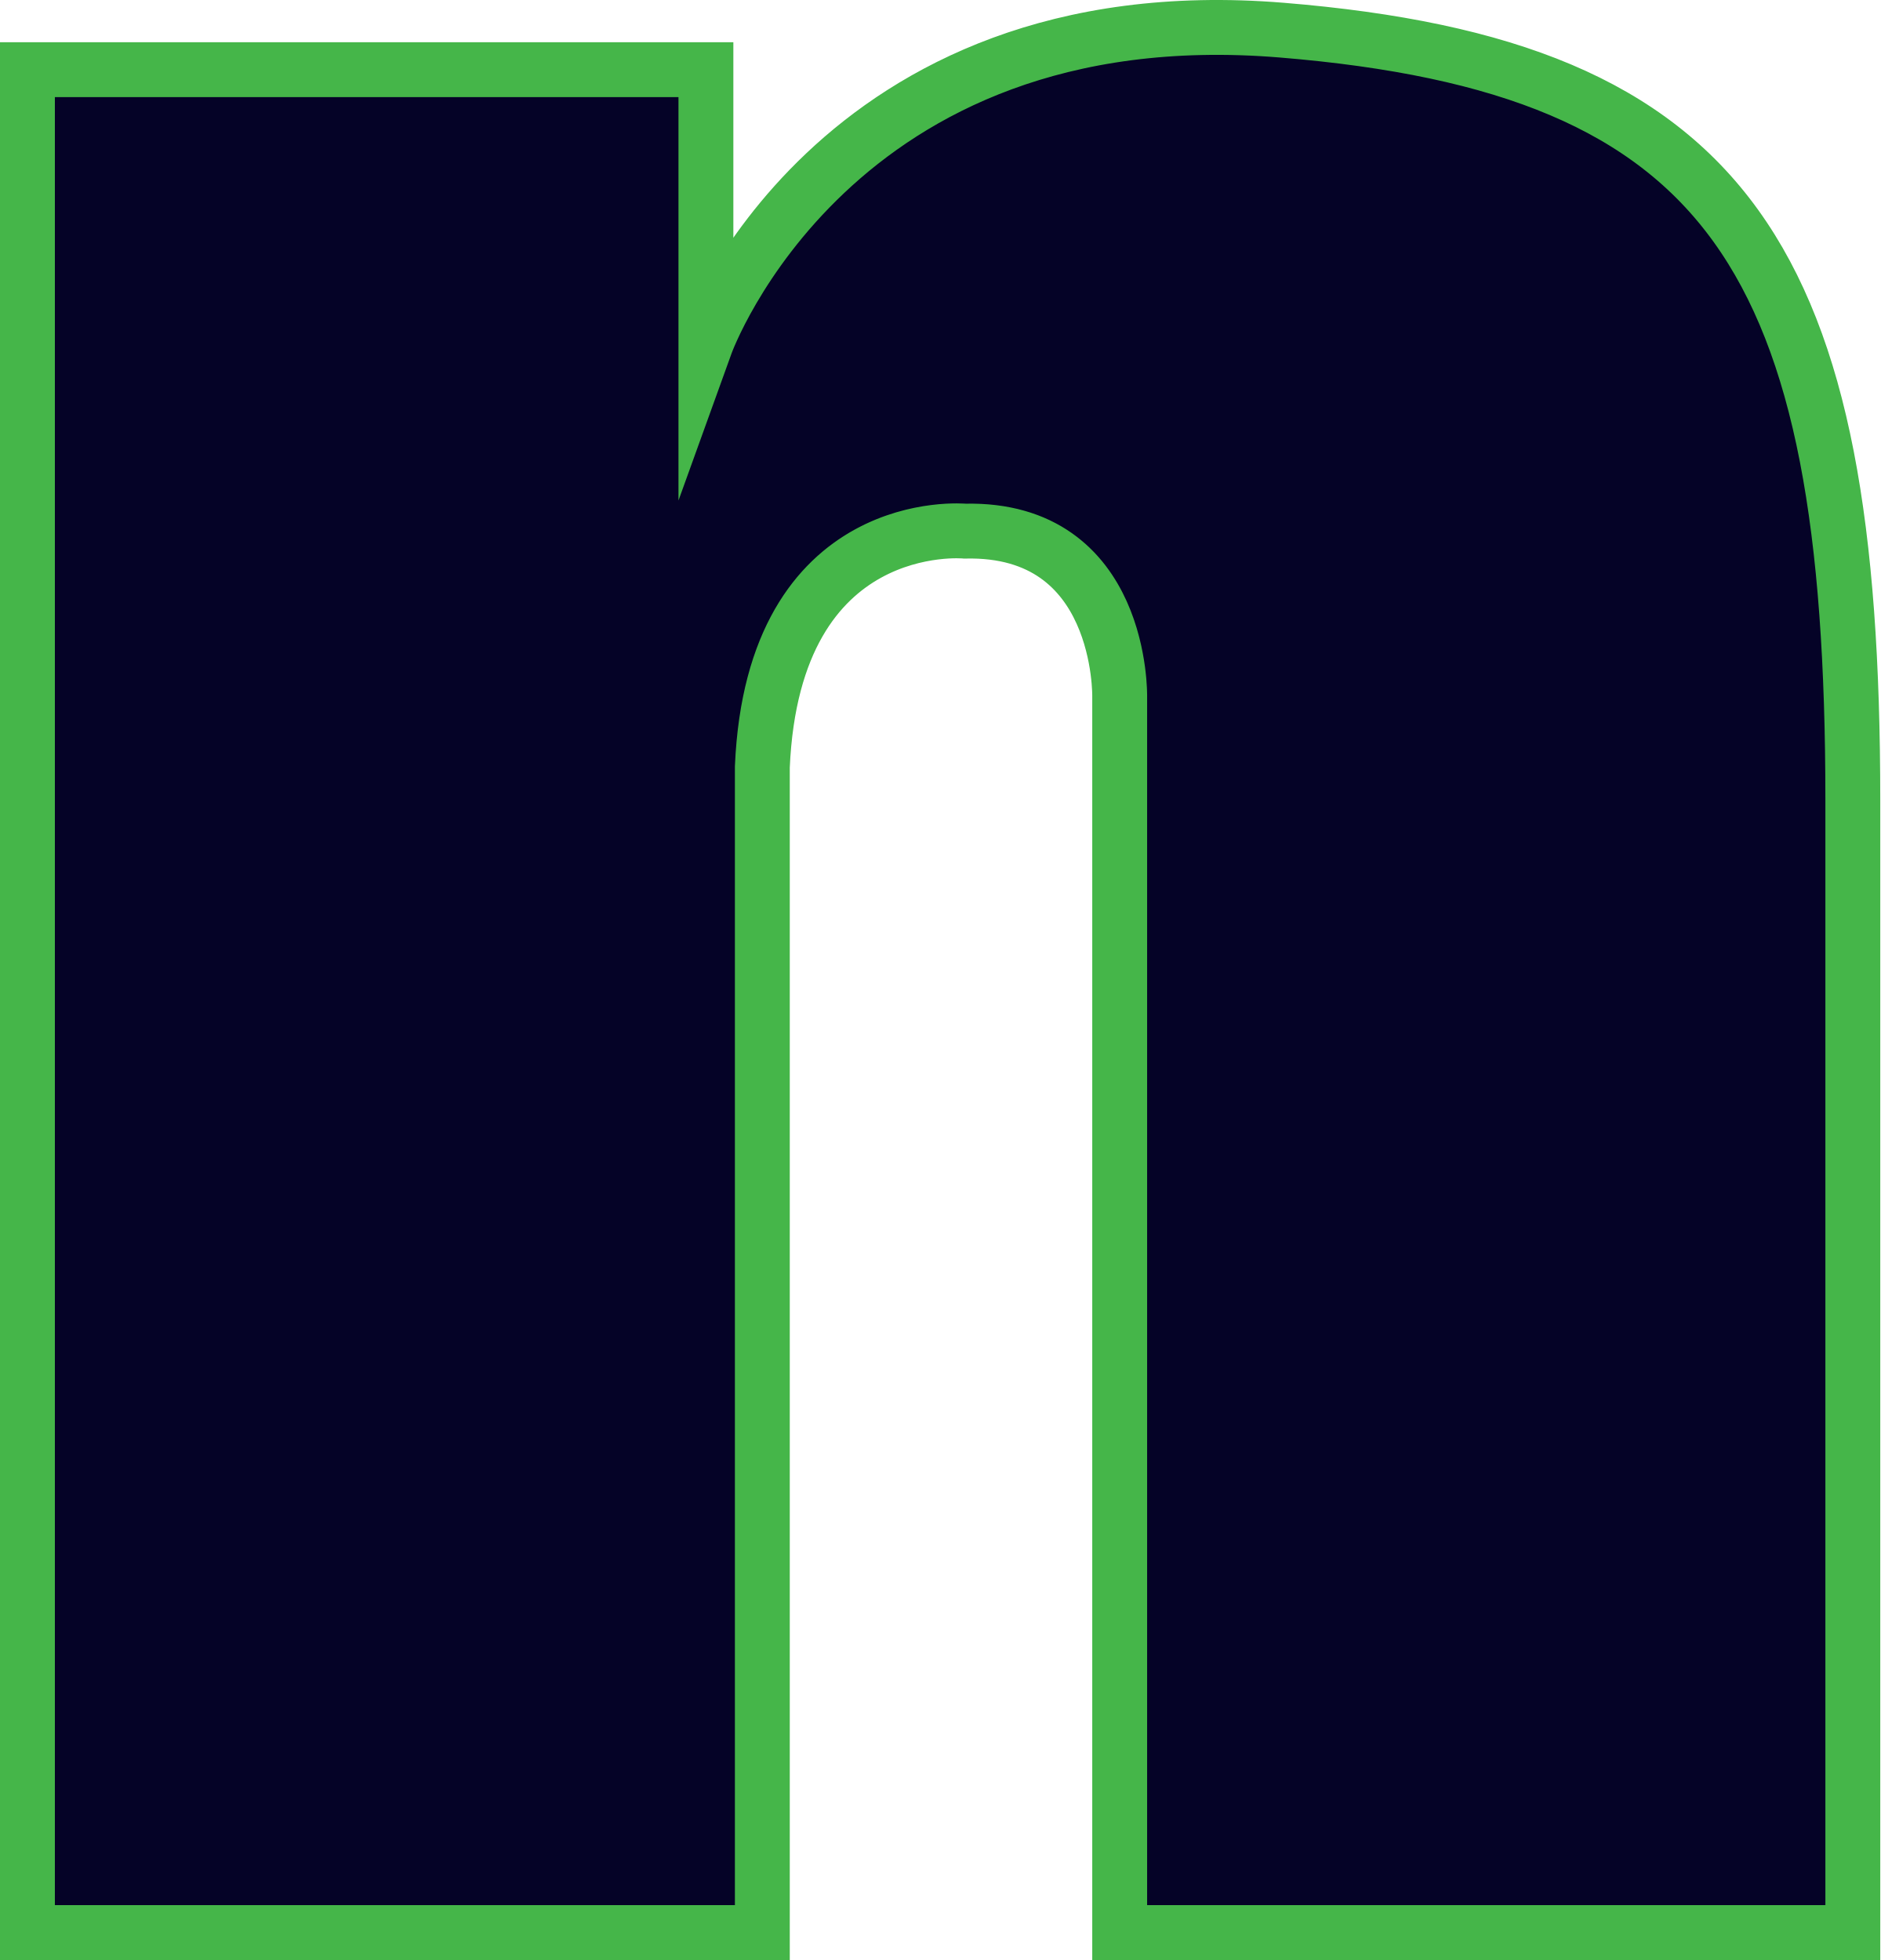
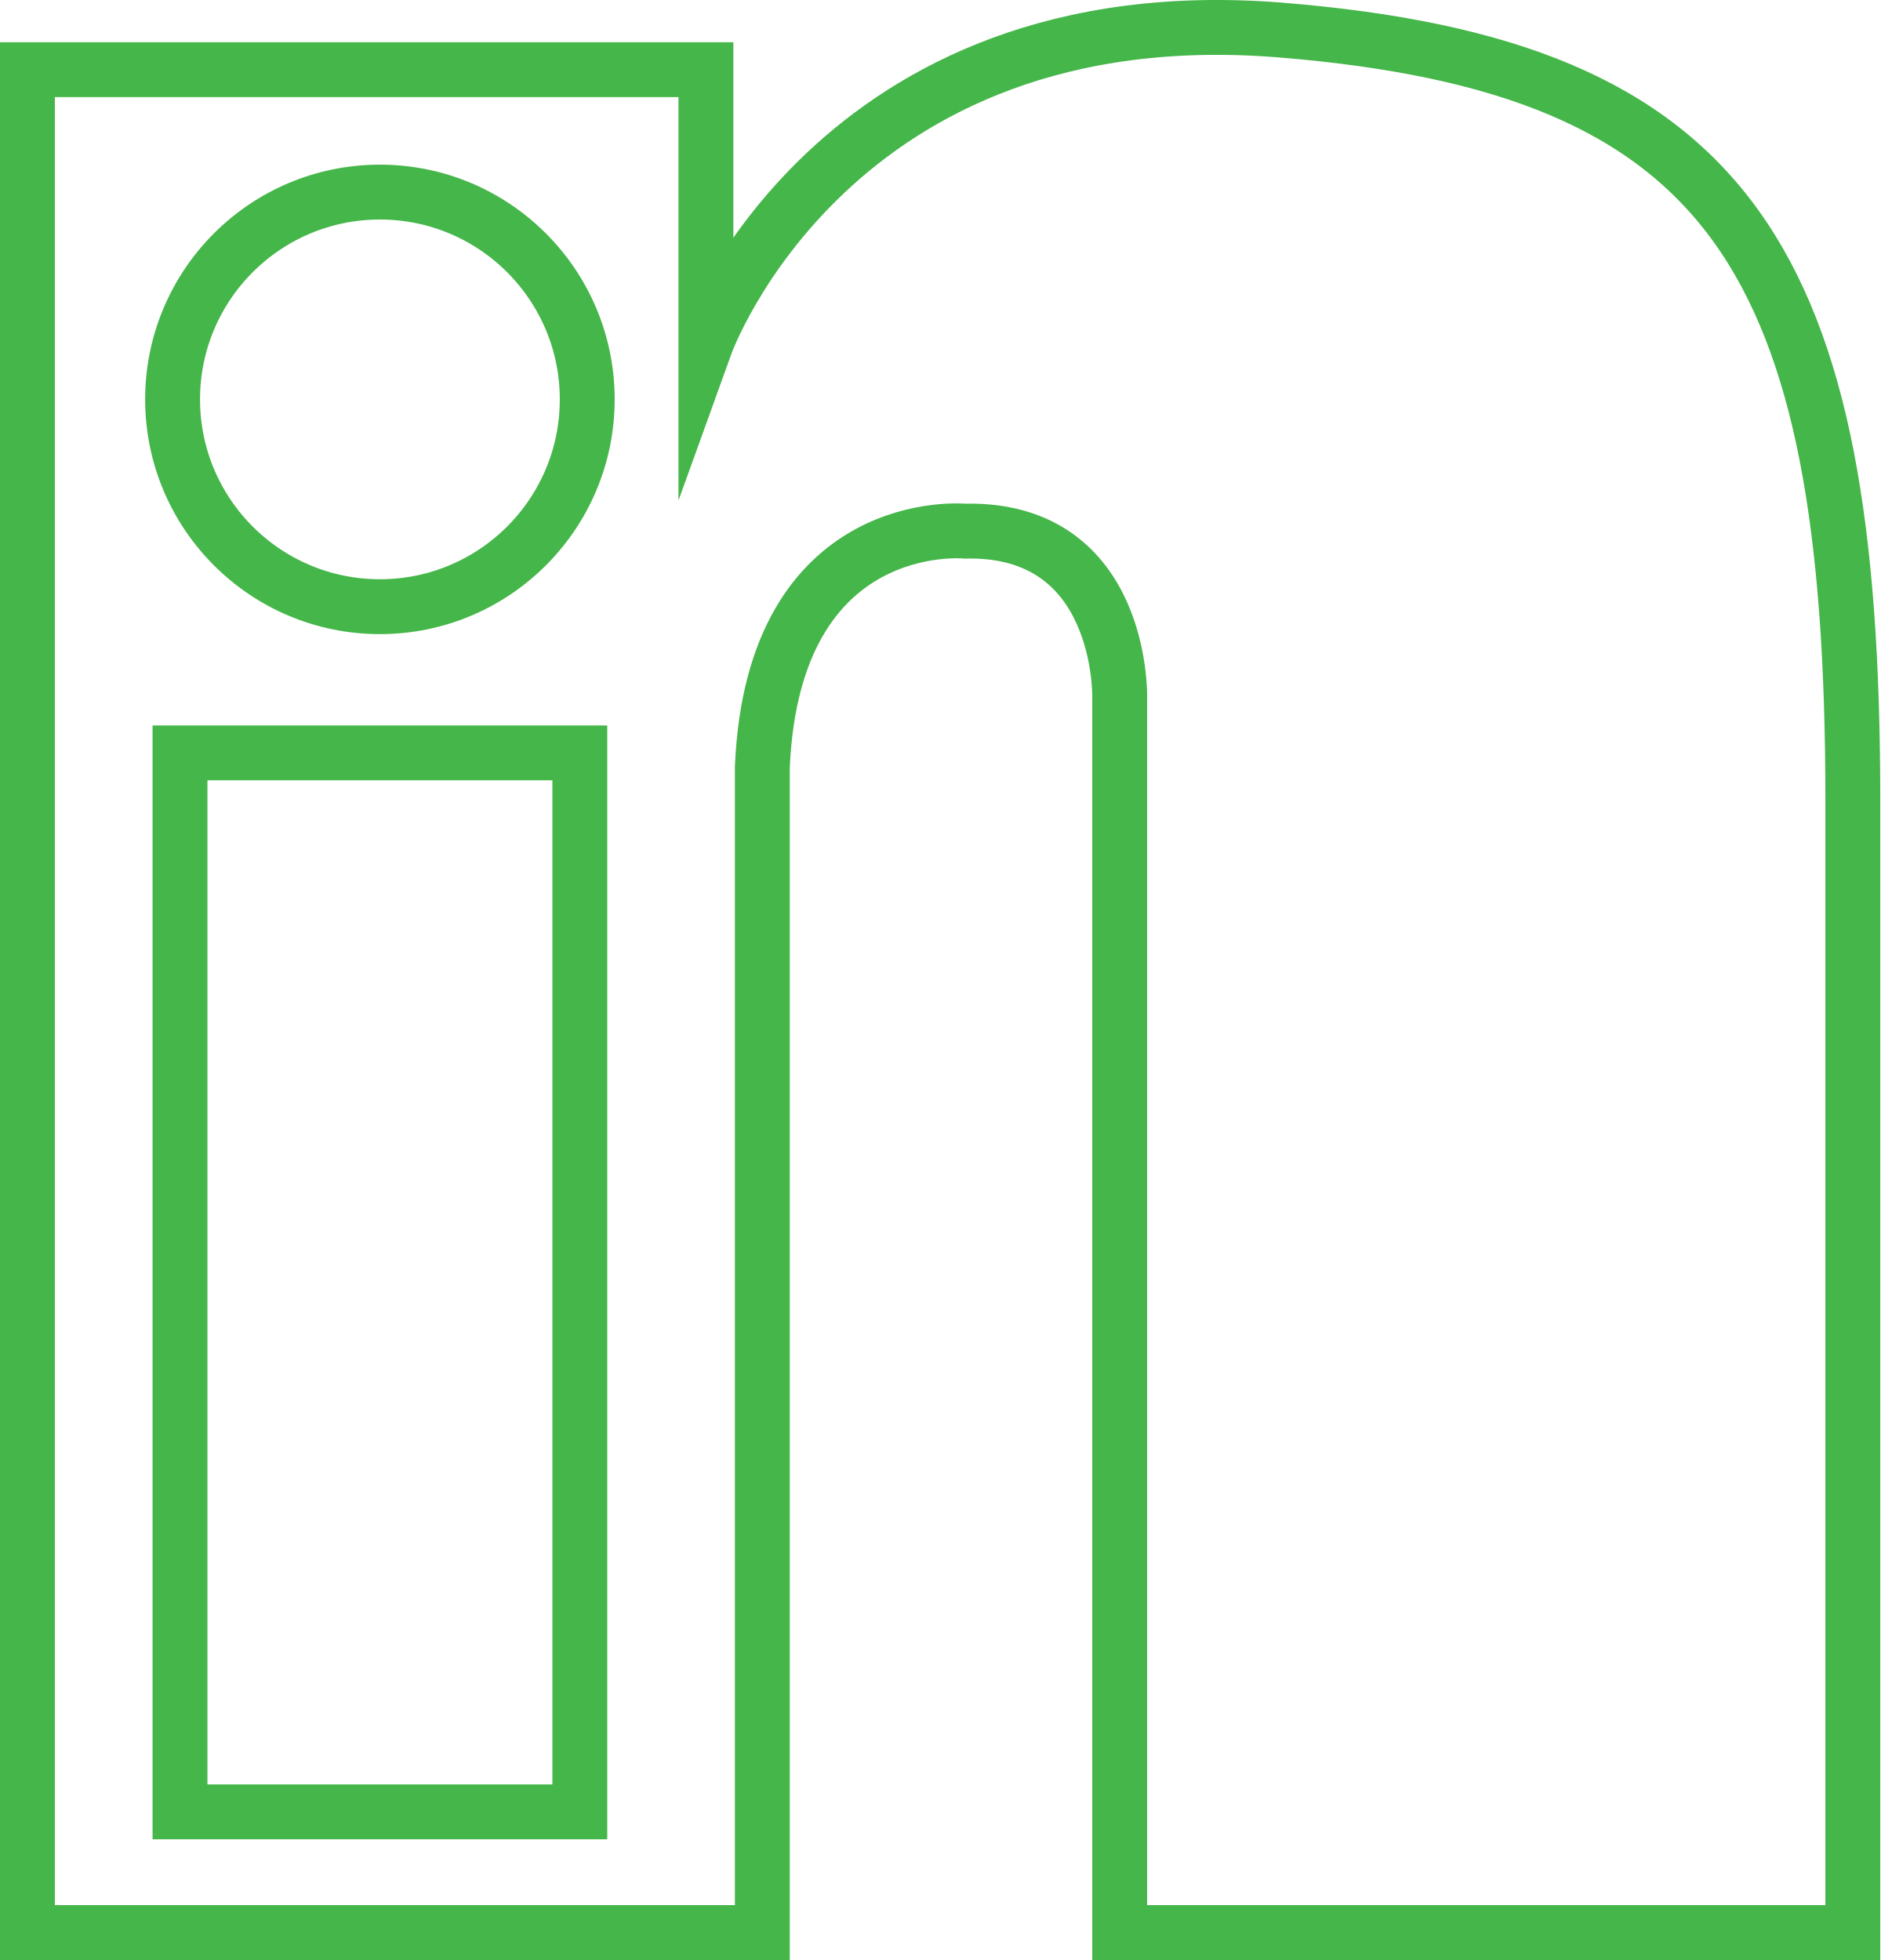
<svg xmlns="http://www.w3.org/2000/svg" version="1.1" x="0px" y="0px" viewBox="0 0 171.331 178.615" style="enable-background:new 0 0 171.331 178.615;" xml:space="preserve" id="logo">
  <style type="text/css">
- 	.st0{fill:#050327;stroke:#45B649;stroke-width:5;stroke-miterlimit:10;}
+ 	.st0{fill:none;stroke:#45B649;stroke-width:5;stroke-miterlimit:10;}

</style>
  <g id="Layer_3">
    <rect x="16.402" y="68.611" class="st0" width="36.432" height="96.504" />
    <circle class="st0" cx="34.618" cy="36.396" r="18.891" />
    <defs>
      <style>
		#Layer_3 {
			stroke-dasharray: 1000;
			stroke-dashoffset:0;
			-webkit-animation: dash 5s linear forwards;
			-o-animation: dash 5s linear forwards;
			-moz-animation: dash 5s linear forwards;
			animation: dash 4s linear forwards;
		}
		#logo:hover .st0{fill: darkgreen; transition: .9s;}
		@-webkit-keyframes dash{
			from{stroke-dashoffset: 1000;}
			to{stroke-dashoffset: 0;}
		}
	</style>
    </defs>
  </g>
  <g id="Layer_2">
    <path d="M-138.811,76.863" />
    <path class="st0" d="M2.5,176.115V6.349h61.824v24.967c0,0,11.519-31.926,52.474-28.569s52.033,20.813,52.033,70.161   s0,103.207,0,103.207h-66.804V63.508c0,0,0.336-15.442-14.099-15.106c0,0-17.456-1.678-18.463,21.485v106.228H2.5z" />
    <defs>
      <style>
		#Layer_2 {
			stroke-dasharray: 1000;
			stroke-dashoffset:0;
			-webkit-animation: dash 2s linear forwards;
			-o-animation: dash 2s linear forwards;
			-moz-animation: dash 2s linear forwards;
			animation: dash 1s linear forwards;
		}
		
		@-webkit-keyframes dash{
			from{stroke-dashoffset: 1000;}
			to{stroke-dashoffset: 0;}
		}
	</style>
    </defs>
  </g>
</svg>
